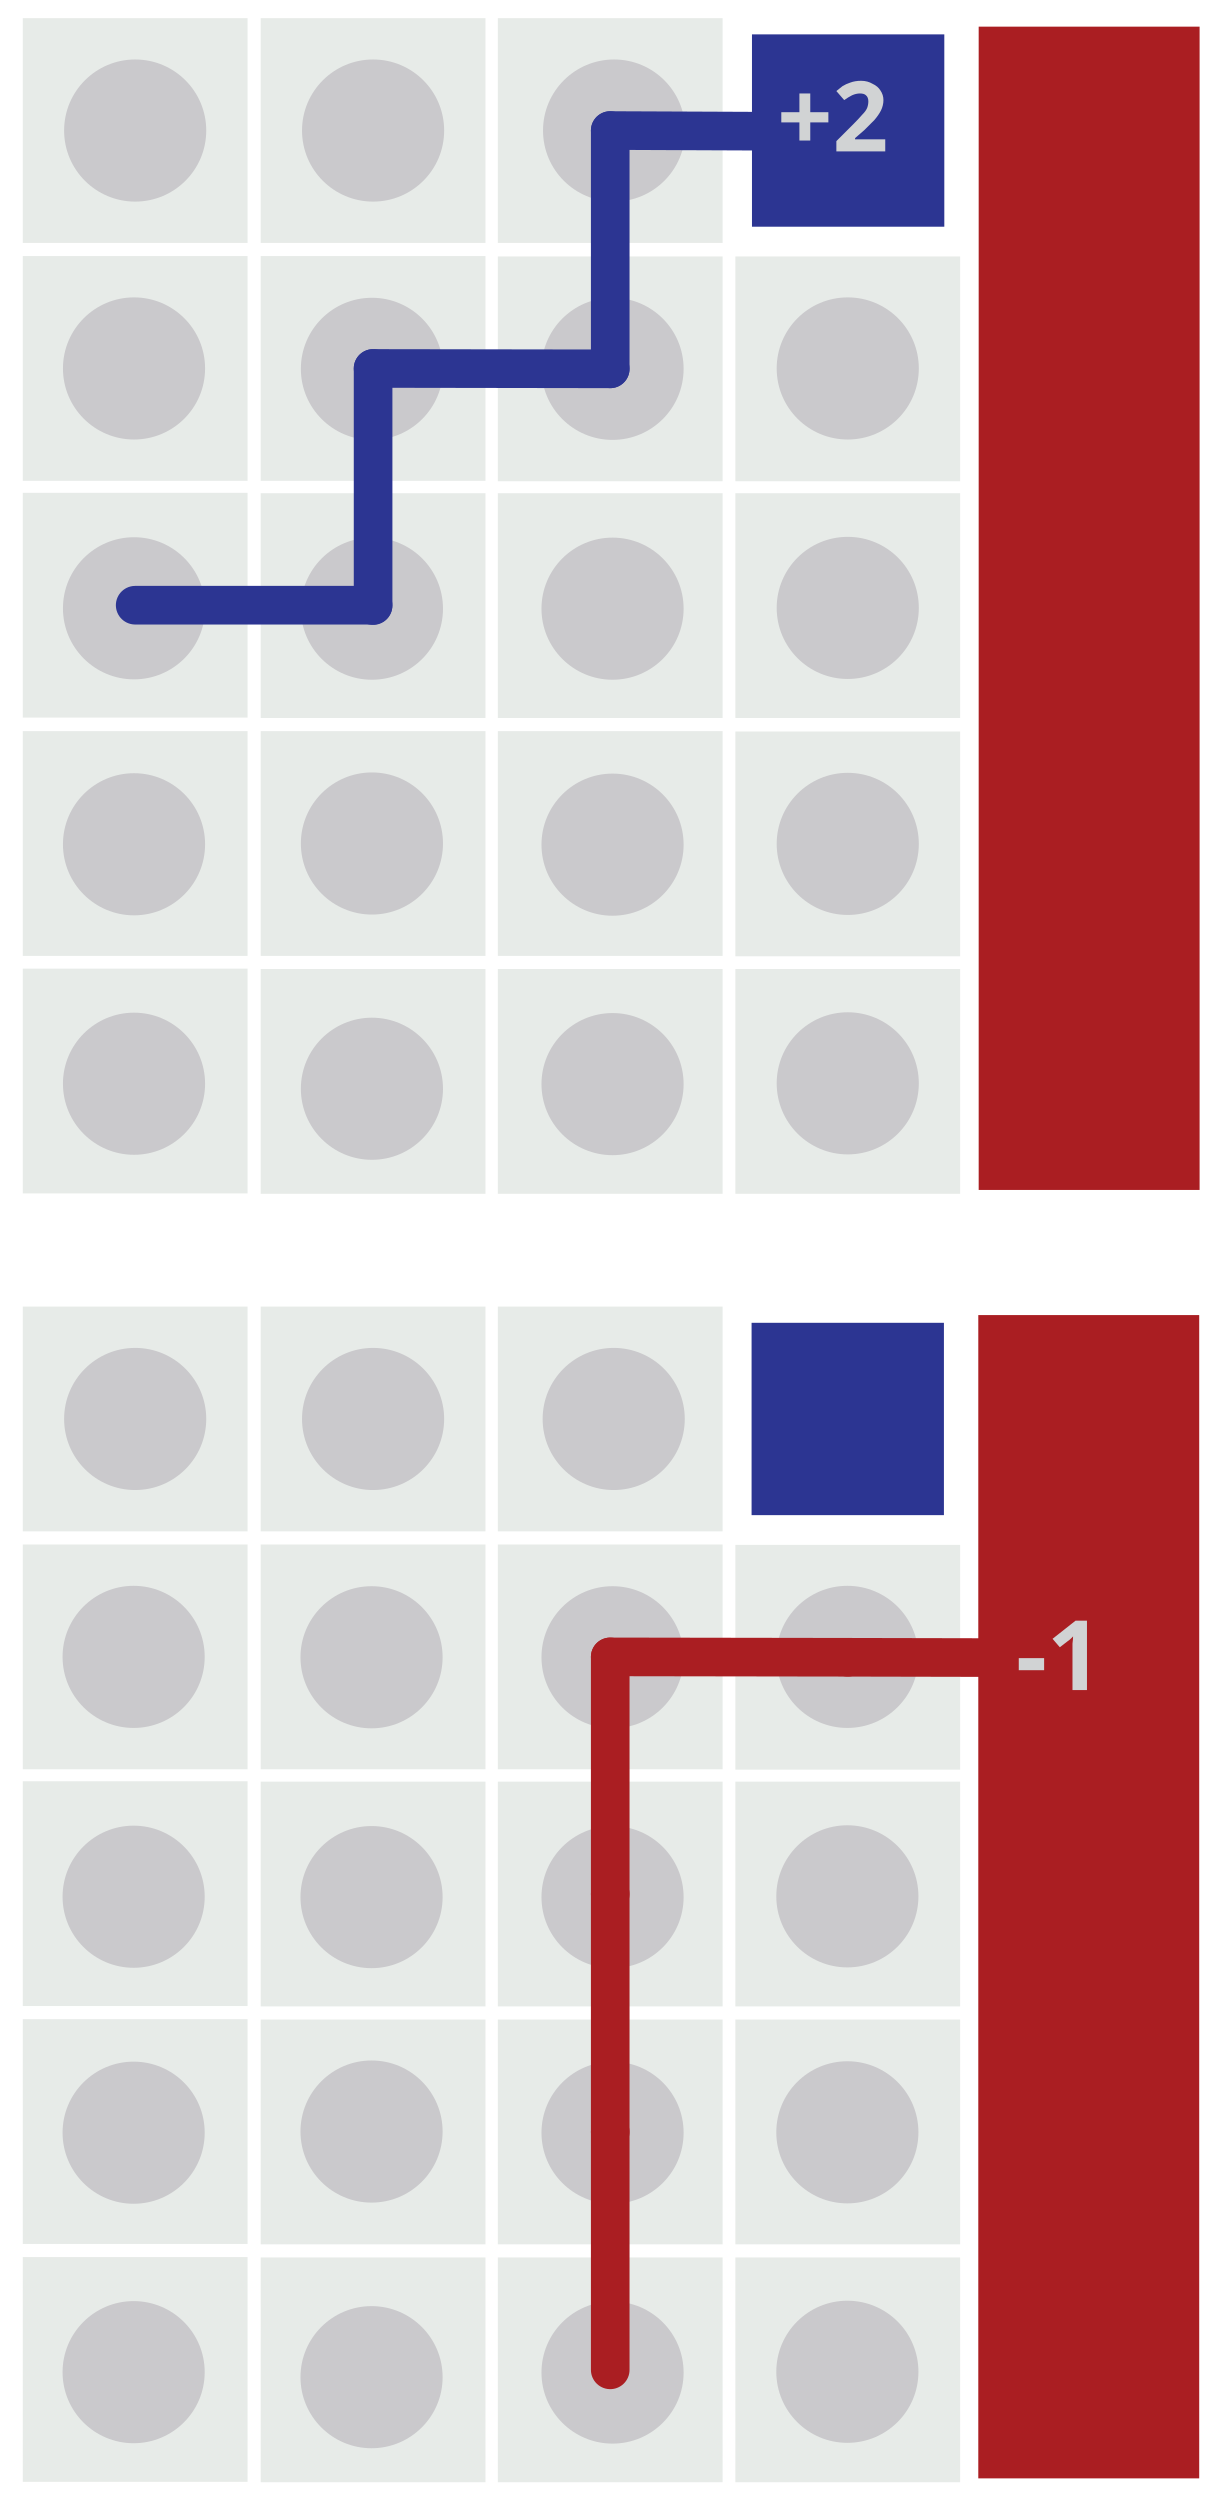
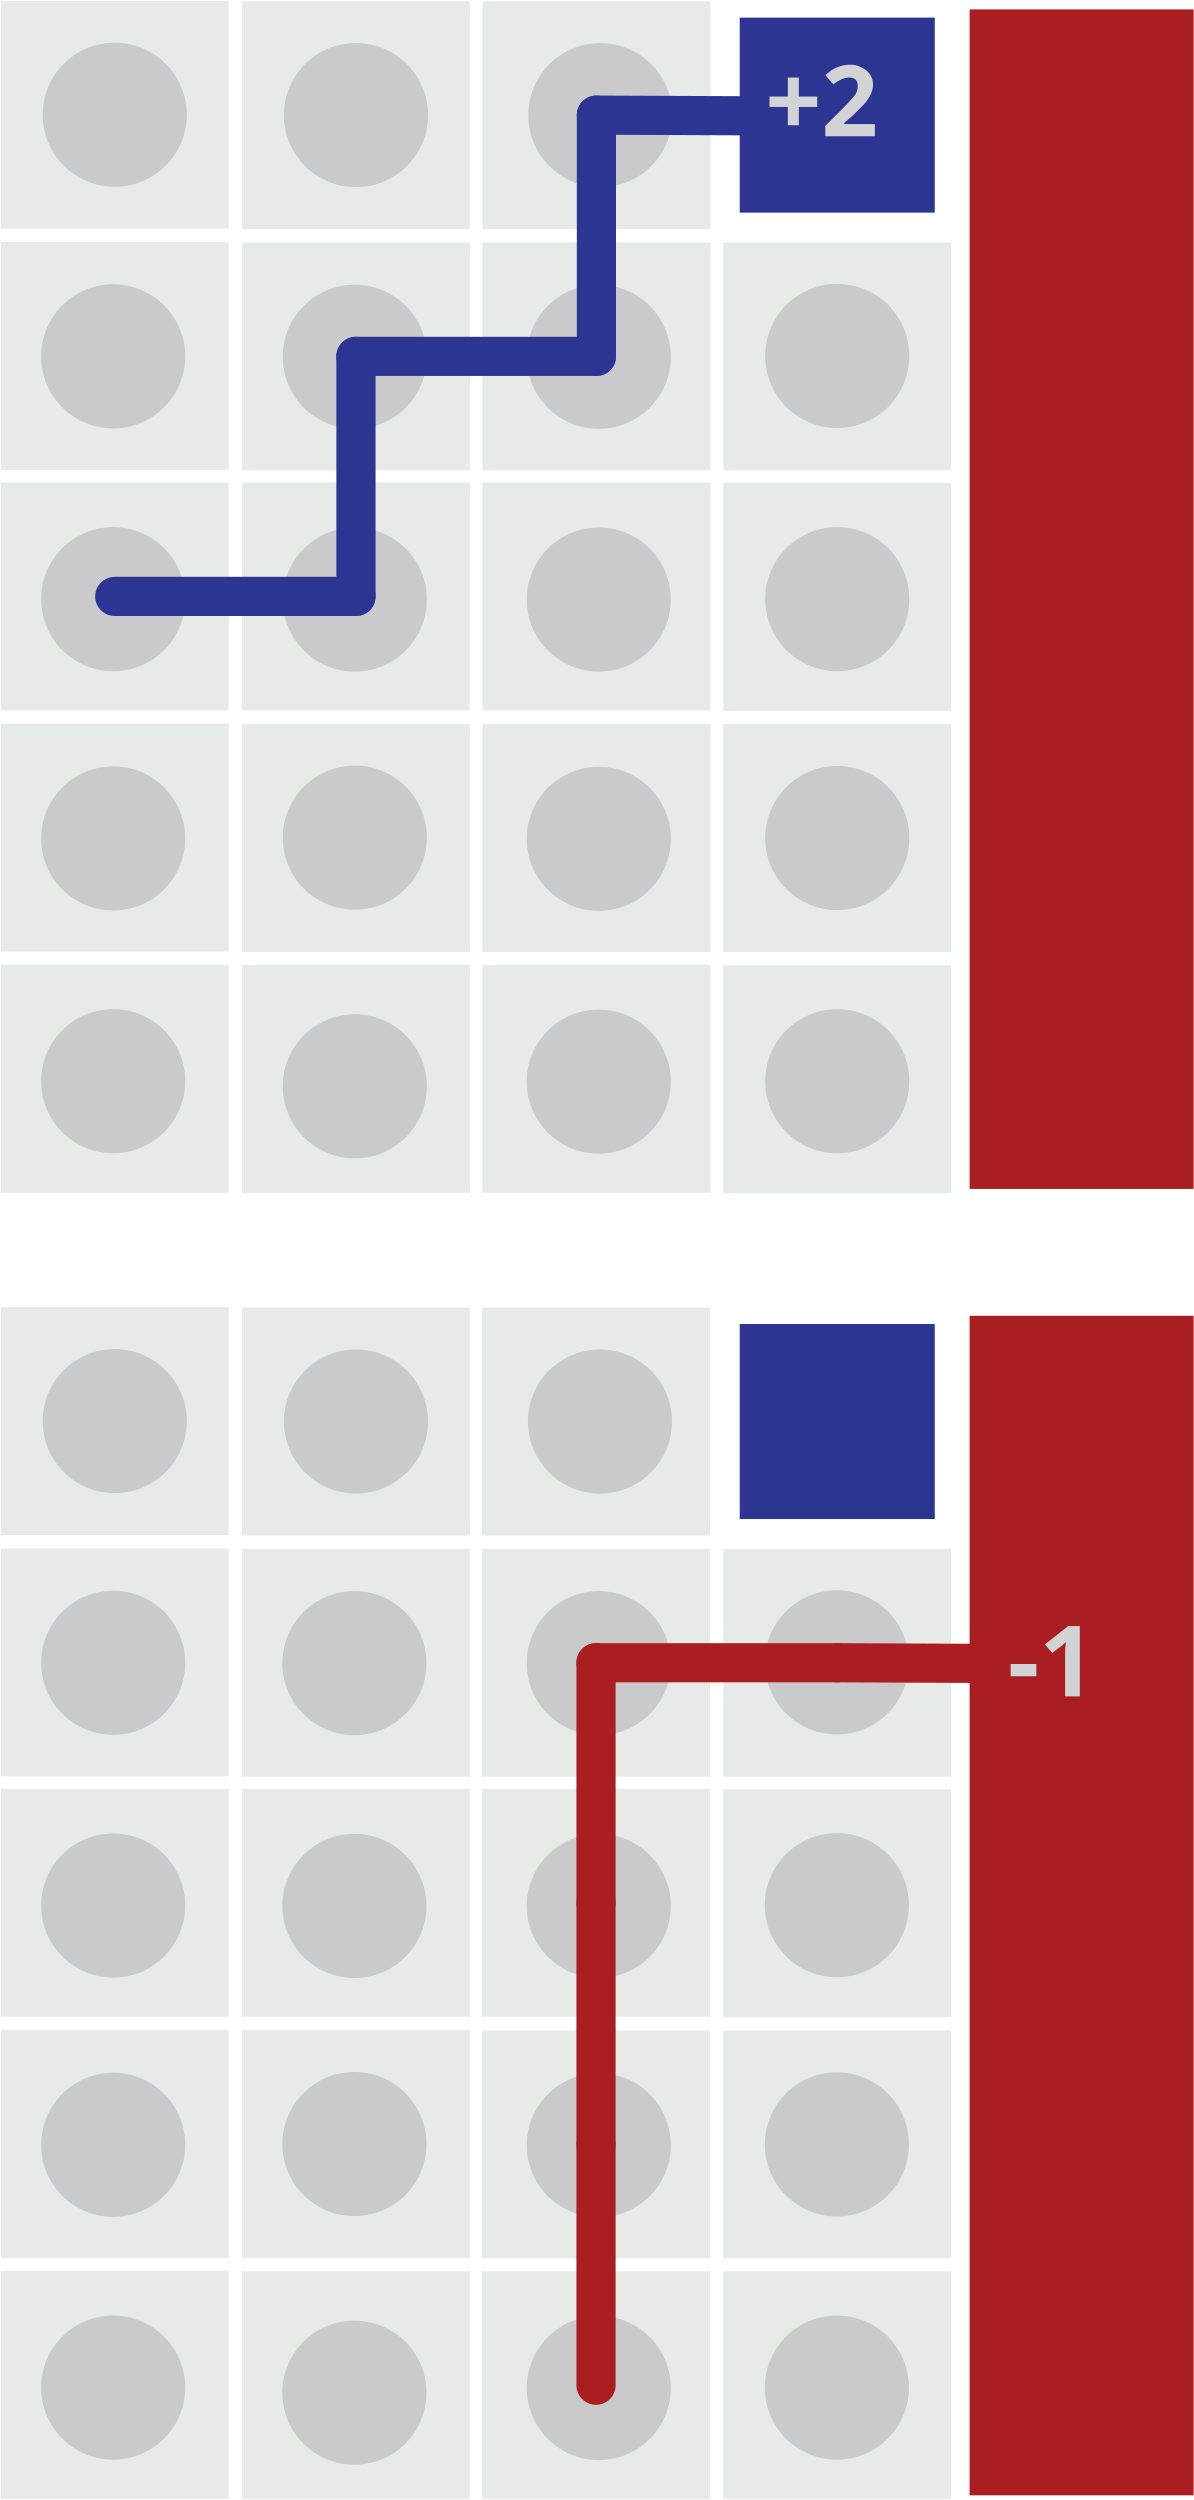
- <svg xmlns="http://www.w3.org/2000/svg" id="Layer_1" data-name="Layer 1" viewBox="0 0 31.64 64.73">
+ <svg xmlns="http://www.w3.org/2000/svg" id="Layer_1" data-name="Layer 1" viewBox="0 0 30.48 63.84">
  <defs>
    <style>.cls-1{fill:#2c3592;}.cls-2{fill:#e7ebe8;}.cls-3{fill:#cac9cc;}.cls-4{fill:#aa1e22;}.cls-5,.cls-7{fill:none;stroke-linecap:round;stroke-linejoin:round;}.cls-5{stroke:#2c3592;}.cls-6{font-size:2.52px;fill:#d1d3d4;font-family:MyriadPro-Semibold, Myriad Pro;font-weight:700;}.cls-7{stroke:#aa1e22;}</style>
  </defs>
-   <rect class="cls-1" x="19.47" y="0.89" width="4.98" height="4.98" />
-   <rect class="cls-2" x="0.59" y="0.47" width="5.82" height="5.82" />
-   <rect class="cls-2" x="6.75" y="0.47" width="5.82" height="5.82" />
-   <rect class="cls-2" x="12.89" y="0.47" width="5.82" height="5.82" />
-   <rect class="cls-2" x="0.59" y="6.63" width="5.82" height="5.82" />
-   <rect class="cls-2" x="6.75" y="6.63" width="5.82" height="5.82" />
-   <rect class="cls-2" x="12.89" y="6.64" width="5.82" height="5.82" />
-   <rect class="cls-2" x="19.04" y="6.64" width="5.82" height="5.82" />
-   <rect class="cls-2" x="0.59" y="12.76" width="5.82" height="5.82" />
-   <rect class="cls-2" x="6.75" y="12.77" width="5.82" height="5.82" />
-   <rect class="cls-2" x="12.89" y="12.77" width="5.82" height="5.82" />
-   <rect class="cls-2" x="19.04" y="12.77" width="5.82" height="5.82" />
-   <rect class="cls-2" x="0.59" y="18.93" width="5.82" height="5.82" />
-   <rect class="cls-2" x="6.75" y="18.93" width="5.82" height="5.82" />
-   <rect class="cls-2" x="12.89" y="18.93" width="5.82" height="5.82" />
-   <rect class="cls-2" x="19.04" y="18.94" width="5.82" height="5.82" />
-   <rect class="cls-2" x="0.59" y="25.08" width="5.82" height="5.82" />
-   <rect class="cls-2" x="6.75" y="25.09" width="5.82" height="5.82" />
-   <rect class="cls-2" x="12.89" y="25.09" width="5.82" height="5.82" />
-   <rect class="cls-2" x="19.04" y="25.09" width="5.82" height="5.82" />
-   <circle class="cls-3" cx="3.5" cy="3.38" r="1.84" />
-   <circle class="cls-3" cx="9.66" cy="3.38" r="1.84" />
-   <circle class="cls-3" cx="3.47" cy="9.54" r="1.84" />
-   <circle class="cls-3" cx="21.95" cy="15.74" r="1.84" />
-   <circle class="cls-3" cx="3.47" cy="21.86" r="1.84" />
-   <circle class="cls-3" cx="9.63" cy="21.84" r="1.84" />
-   <circle class="cls-3" cx="21.95" cy="21.85" r="1.84" />
-   <circle class="cls-3" cx="3.47" cy="28.06" r="1.84" />
-   <circle class="cls-3" cx="9.63" cy="28.19" r="1.84" />
-   <circle class="cls-3" cx="21.95" cy="28.05" r="1.84" />
-   <rect class="cls-4" x="25.34" y="0.69" width="5.72" height="30.12" />
-   <circle class="cls-3" cx="15.9" cy="3.38" r="1.84" />
-   <circle class="cls-3" cx="9.63" cy="9.55" r="1.84" />
-   <circle class="cls-3" cx="15.86" cy="9.55" r="1.84" />
-   <circle class="cls-3" cx="21.95" cy="9.54" r="1.84" />
-   <circle class="cls-3" cx="3.47" cy="15.75" r="1.84" />
-   <circle class="cls-3" cx="9.63" cy="15.76" r="1.84" />
-   <circle class="cls-3" cx="15.86" cy="15.76" r="1.84" />
-   <circle class="cls-3" cx="15.86" cy="21.87" r="1.84" />
-   <circle class="cls-3" cx="15.86" cy="28.07" r="1.84" />
-   <rect class="cls-1" x="19.46" y="34.25" width="4.98" height="4.98" />
-   <rect class="cls-2" x="0.59" y="33.83" width="5.82" height="5.82" />
-   <rect class="cls-2" x="6.75" y="33.83" width="5.82" height="5.82" />
-   <rect class="cls-2" x="12.89" y="33.83" width="5.82" height="5.82" />
-   <rect class="cls-2" x="0.59" y="39.99" width="5.82" height="5.82" />
-   <rect class="cls-2" x="6.75" y="39.99" width="5.82" height="5.82" />
-   <rect class="cls-2" x="12.89" y="39.99" width="5.82" height="5.82" />
-   <rect class="cls-2" x="19.04" y="40" width="5.82" height="5.82" />
-   <rect class="cls-2" x="0.59" y="46.12" width="5.82" height="5.82" />
-   <rect class="cls-2" x="6.75" y="46.13" width="5.82" height="5.82" />
-   <rect class="cls-2" x="12.89" y="46.13" width="5.82" height="5.82" />
-   <rect class="cls-2" x="19.04" y="46.13" width="5.82" height="5.82" />
-   <rect class="cls-2" x="0.59" y="52.28" width="5.82" height="5.82" />
-   <rect class="cls-2" x="6.75" y="52.29" width="5.82" height="5.82" />
-   <rect class="cls-2" x="12.89" y="52.29" width="5.82" height="5.82" />
-   <rect class="cls-2" x="19.04" y="52.29" width="5.82" height="5.82" />
-   <rect class="cls-2" x="0.59" y="58.44" width="5.82" height="5.82" />
-   <rect class="cls-2" x="6.75" y="58.45" width="5.82" height="5.82" />
-   <rect class="cls-2" x="12.89" y="58.45" width="5.82" height="5.82" />
-   <rect class="cls-2" x="19.04" y="58.45" width="5.82" height="5.82" />
-   <circle class="cls-3" cx="3.5" cy="36.74" r="1.84" />
-   <circle class="cls-3" cx="9.66" cy="36.74" r="1.84" />
-   <circle class="cls-3" cx="3.46" cy="42.9" r="1.84" />
-   <circle class="cls-3" cx="21.94" cy="49.1" r="1.84" />
-   <circle class="cls-3" cx="3.46" cy="55.22" r="1.84" />
-   <circle class="cls-3" cx="9.62" cy="55.19" r="1.84" />
-   <circle class="cls-3" cx="21.94" cy="55.21" r="1.84" />
-   <circle class="cls-3" cx="3.46" cy="61.42" r="1.84" />
-   <circle class="cls-3" cx="9.62" cy="61.55" r="1.84" />
-   <circle class="cls-3" cx="21.94" cy="61.41" r="1.84" />
-   <rect class="cls-4" x="25.33" y="34.05" width="5.72" height="30.12" />
-   <circle class="cls-3" cx="15.89" cy="36.74" r="1.84" />
-   <circle class="cls-3" cx="9.62" cy="42.91" r="1.84" />
-   <circle class="cls-3" cx="15.86" cy="42.91" r="1.84" />
-   <circle class="cls-3" cx="21.94" cy="42.9" r="1.84" />
-   <circle class="cls-3" cx="3.46" cy="49.11" r="1.84" />
-   <circle class="cls-3" cx="9.62" cy="49.12" r="1.84" />
-   <circle class="cls-3" cx="15.86" cy="49.12" r="1.84" />
-   <circle class="cls-3" cx="15.86" cy="55.22" r="1.84" />
-   <circle class="cls-3" cx="15.86" cy="61.43" r="1.84" />
-   <line class="cls-5" x1="9.66" y1="9.54" x2="9.66" y2="15.68" />
-   <line class="cls-5" x1="15.8" y1="9.55" x2="9.66" y2="9.54" />
-   <line class="cls-5" x1="3.5" y1="15.67" x2="9.66" y2="15.67" />
-   <line class="cls-5" x1="15.8" y1="3.38" x2="15.8" y2="9.55" />
-   <line class="cls-5" x1="20.37" y1="3.4" x2="15.8" y2="3.38" />
-   <text class="cls-6" transform="translate(20.12 3.92)">+2</text>
-   <line class="cls-7" x1="15.8" y1="61.36" x2="15.8" y2="55.2" />
-   <line class="cls-7" x1="15.8" y1="49.04" x2="15.8" y2="55.2" />
-   <line class="cls-7" x1="15.8" y1="42.9" x2="15.8" y2="49.04" />
-   <line class="cls-7" x1="21.95" y1="42.91" x2="15.8" y2="42.9" />
-   <line class="cls-7" x1="26.45" y1="42.92" x2="21.95" y2="42.91" />
-   <text class="cls-6" transform="translate(26.3 43.76)">-1</text>
+   <rect class="cls-1" x="18.89" y="0.45" width="4.98" height="4.98" />
+   <rect class="cls-2" x="0.02" y="0.02" width="5.82" height="5.82" />
+   <rect class="cls-2" x="6.18" y="0.03" width="5.82" height="5.82" />
+   <rect class="cls-2" x="12.32" y="0.03" width="5.82" height="5.82" />
+   <rect class="cls-2" x="0.02" y="6.18" width="5.82" height="5.82" />
+   <rect class="cls-2" x="6.18" y="6.19" width="5.82" height="5.82" />
+   <rect class="cls-2" x="12.32" y="6.19" width="5.82" height="5.82" />
+   <rect class="cls-2" x="18.47" y="6.19" width="5.82" height="5.82" />
+   <rect class="cls-2" x="0.02" y="12.32" width="5.82" height="5.82" />
+   <rect class="cls-2" x="6.18" y="12.32" width="5.82" height="5.82" />
+   <rect class="cls-2" x="12.32" y="12.32" width="5.82" height="5.82" />
+   <rect class="cls-2" x="18.47" y="12.33" width="5.82" height="5.82" />
+   <rect class="cls-2" x="0.02" y="18.48" width="5.82" height="5.82" />
+   <rect class="cls-2" x="6.18" y="18.49" width="5.82" height="5.82" />
+   <rect class="cls-2" x="12.32" y="18.49" width="5.82" height="5.82" />
+   <rect class="cls-2" x="18.47" y="18.49" width="5.82" height="5.82" />
+   <rect class="cls-2" x="0.02" y="24.64" width="5.82" height="5.82" />
+   <rect class="cls-2" x="6.18" y="24.64" width="5.82" height="5.82" />
+   <rect class="cls-2" x="12.32" y="24.64" width="5.82" height="5.82" />
+   <rect class="cls-2" x="18.47" y="24.65" width="5.82" height="5.82" />
+   <circle class="cls-3" cx="2.93" cy="2.93" r="1.84" />
+   <circle class="cls-3" cx="9.09" cy="2.94" r="1.84" />
+   <circle class="cls-3" cx="2.89" cy="9.1" r="1.84" />
+   <circle class="cls-3" cx="21.38" cy="15.3" r="1.84" />
+   <circle class="cls-3" cx="2.89" cy="21.41" r="1.84" />
+   <circle class="cls-3" cx="9.06" cy="21.39" r="1.84" />
+   <circle class="cls-3" cx="21.38" cy="21.4" r="1.84" />
+   <circle class="cls-3" cx="2.89" cy="27.61" r="1.84" />
+   <circle class="cls-3" cx="9.06" cy="27.74" r="1.84" />
+   <circle class="cls-3" cx="21.38" cy="27.61" r="1.84" />
+   <rect class="cls-4" x="24.76" y="0.24" width="5.72" height="30.12" />
+   <circle class="cls-3" cx="15.33" cy="2.94" r="1.84" />
+   <circle class="cls-3" cx="9.06" cy="9.11" r="1.84" />
+   <circle class="cls-3" cx="15.29" cy="9.11" r="1.84" />
+   <circle class="cls-3" cx="21.38" cy="9.09" r="1.84" />
+   <circle class="cls-3" cx="2.89" cy="15.3" r="1.84" />
+   <circle class="cls-3" cx="9.06" cy="15.31" r="1.84" />
+   <circle class="cls-3" cx="15.29" cy="15.31" r="1.84" />
+   <circle class="cls-3" cx="15.29" cy="21.42" r="1.84" />
+   <circle class="cls-3" cx="15.29" cy="27.62" r="1.84" />
+   <rect class="cls-1" x="18.89" y="33.81" width="4.98" height="4.98" />
+   <rect class="cls-2" x="0.02" y="33.38" width="5.82" height="5.82" />
+   <rect class="cls-2" x="6.18" y="33.39" width="5.82" height="5.82" />
+   <rect class="cls-2" x="12.31" y="33.39" width="5.82" height="5.82" />
+   <rect class="cls-2" x="0.02" y="39.54" width="5.82" height="5.82" />
+   <rect class="cls-2" x="6.18" y="39.55" width="5.82" height="5.82" />
+   <rect class="cls-2" x="12.31" y="39.55" width="5.82" height="5.82" />
+   <rect class="cls-2" x="18.47" y="39.55" width="5.82" height="5.82" />
+   <rect class="cls-2" x="0.02" y="45.68" width="5.82" height="5.82" />
+   <rect class="cls-2" x="6.18" y="45.68" width="5.82" height="5.82" />
+   <rect class="cls-2" x="12.31" y="45.68" width="5.82" height="5.82" />
+   <rect class="cls-2" x="18.47" y="45.69" width="5.82" height="5.82" />
+   <rect class="cls-2" x="0.02" y="51.84" width="5.82" height="5.82" />
+   <rect class="cls-2" x="6.18" y="51.84" width="5.82" height="5.82" />
+   <rect class="cls-2" x="12.31" y="51.85" width="5.82" height="5.82" />
+   <rect class="cls-2" x="18.47" y="51.85" width="5.82" height="5.82" />
+   <rect class="cls-2" x="0.02" y="57.99" width="5.82" height="5.82" />
+   <rect class="cls-2" x="6.18" y="58" width="5.82" height="5.82" />
+   <rect class="cls-2" x="12.31" y="58" width="5.82" height="5.82" />
+   <rect class="cls-2" x="18.47" y="58" width="5.82" height="5.82" />
+   <circle class="cls-3" cx="2.93" cy="36.29" r="1.84" />
+   <circle class="cls-3" cx="9.09" cy="36.3" r="1.84" />
+   <circle class="cls-3" cx="2.89" cy="42.46" r="1.84" />
+   <circle class="cls-3" cx="21.37" cy="48.65" r="1.84" />
+   <circle class="cls-3" cx="2.89" cy="54.77" r="1.84" />
+   <circle class="cls-3" cx="9.05" cy="54.75" r="1.84" />
+   <circle class="cls-3" cx="21.37" cy="54.76" r="1.84" />
+   <circle class="cls-3" cx="2.89" cy="60.97" r="1.84" />
+   <circle class="cls-3" cx="9.05" cy="61.1" r="1.84" />
+   <circle class="cls-3" cx="21.37" cy="60.97" r="1.84" />
+   <rect class="cls-4" x="24.76" y="33.6" width="5.72" height="30.12" />
+   <circle class="cls-3" cx="15.32" cy="36.3" r="1.84" />
+   <circle class="cls-3" cx="9.05" cy="42.47" r="1.84" />
+   <circle class="cls-3" cx="15.29" cy="42.47" r="1.84" />
+   <circle class="cls-3" cx="21.37" cy="42.45" r="1.84" />
+   <circle class="cls-3" cx="2.89" cy="48.66" r="1.84" />
+   <circle class="cls-3" cx="9.05" cy="48.67" r="1.84" />
+   <circle class="cls-3" cx="15.29" cy="48.67" r="1.84" />
+   <circle class="cls-3" cx="15.29" cy="54.78" r="1.84" />
+   <circle class="cls-3" cx="15.29" cy="60.98" r="1.84" />
+   <line class="cls-5" x1="9.09" y1="9.1" x2="9.09" y2="15.23" />
+   <line class="cls-5" x1="15.23" y1="9.1" x2="9.09" y2="9.1" />
+   <line class="cls-5" x1="2.93" y1="15.23" x2="9.09" y2="15.23" />
+   <line class="cls-5" x1="15.23" y1="2.94" x2="15.23" y2="9.1" />
+   <line class="cls-5" x1="19.8" y1="2.96" x2="15.23" y2="2.94" />
+   <text class="cls-6" transform="translate(19.54 3.48)">+2</text>
+   <line class="cls-7" x1="15.22" y1="60.91" x2="15.22" y2="54.76" />
+   <line class="cls-7" x1="15.22" y1="48.59" x2="15.22" y2="54.76" />
+   <line class="cls-7" x1="15.22" y1="42.46" x2="15.22" y2="48.59" />
+   <line class="cls-7" x1="21.38" y1="42.46" x2="15.22" y2="42.46" />
+   <line class="cls-7" x1="25.88" y1="42.48" x2="21.38" y2="42.46" />
+   <text class="cls-6" transform="translate(25.73 43.32)">-1</text>
</svg>
